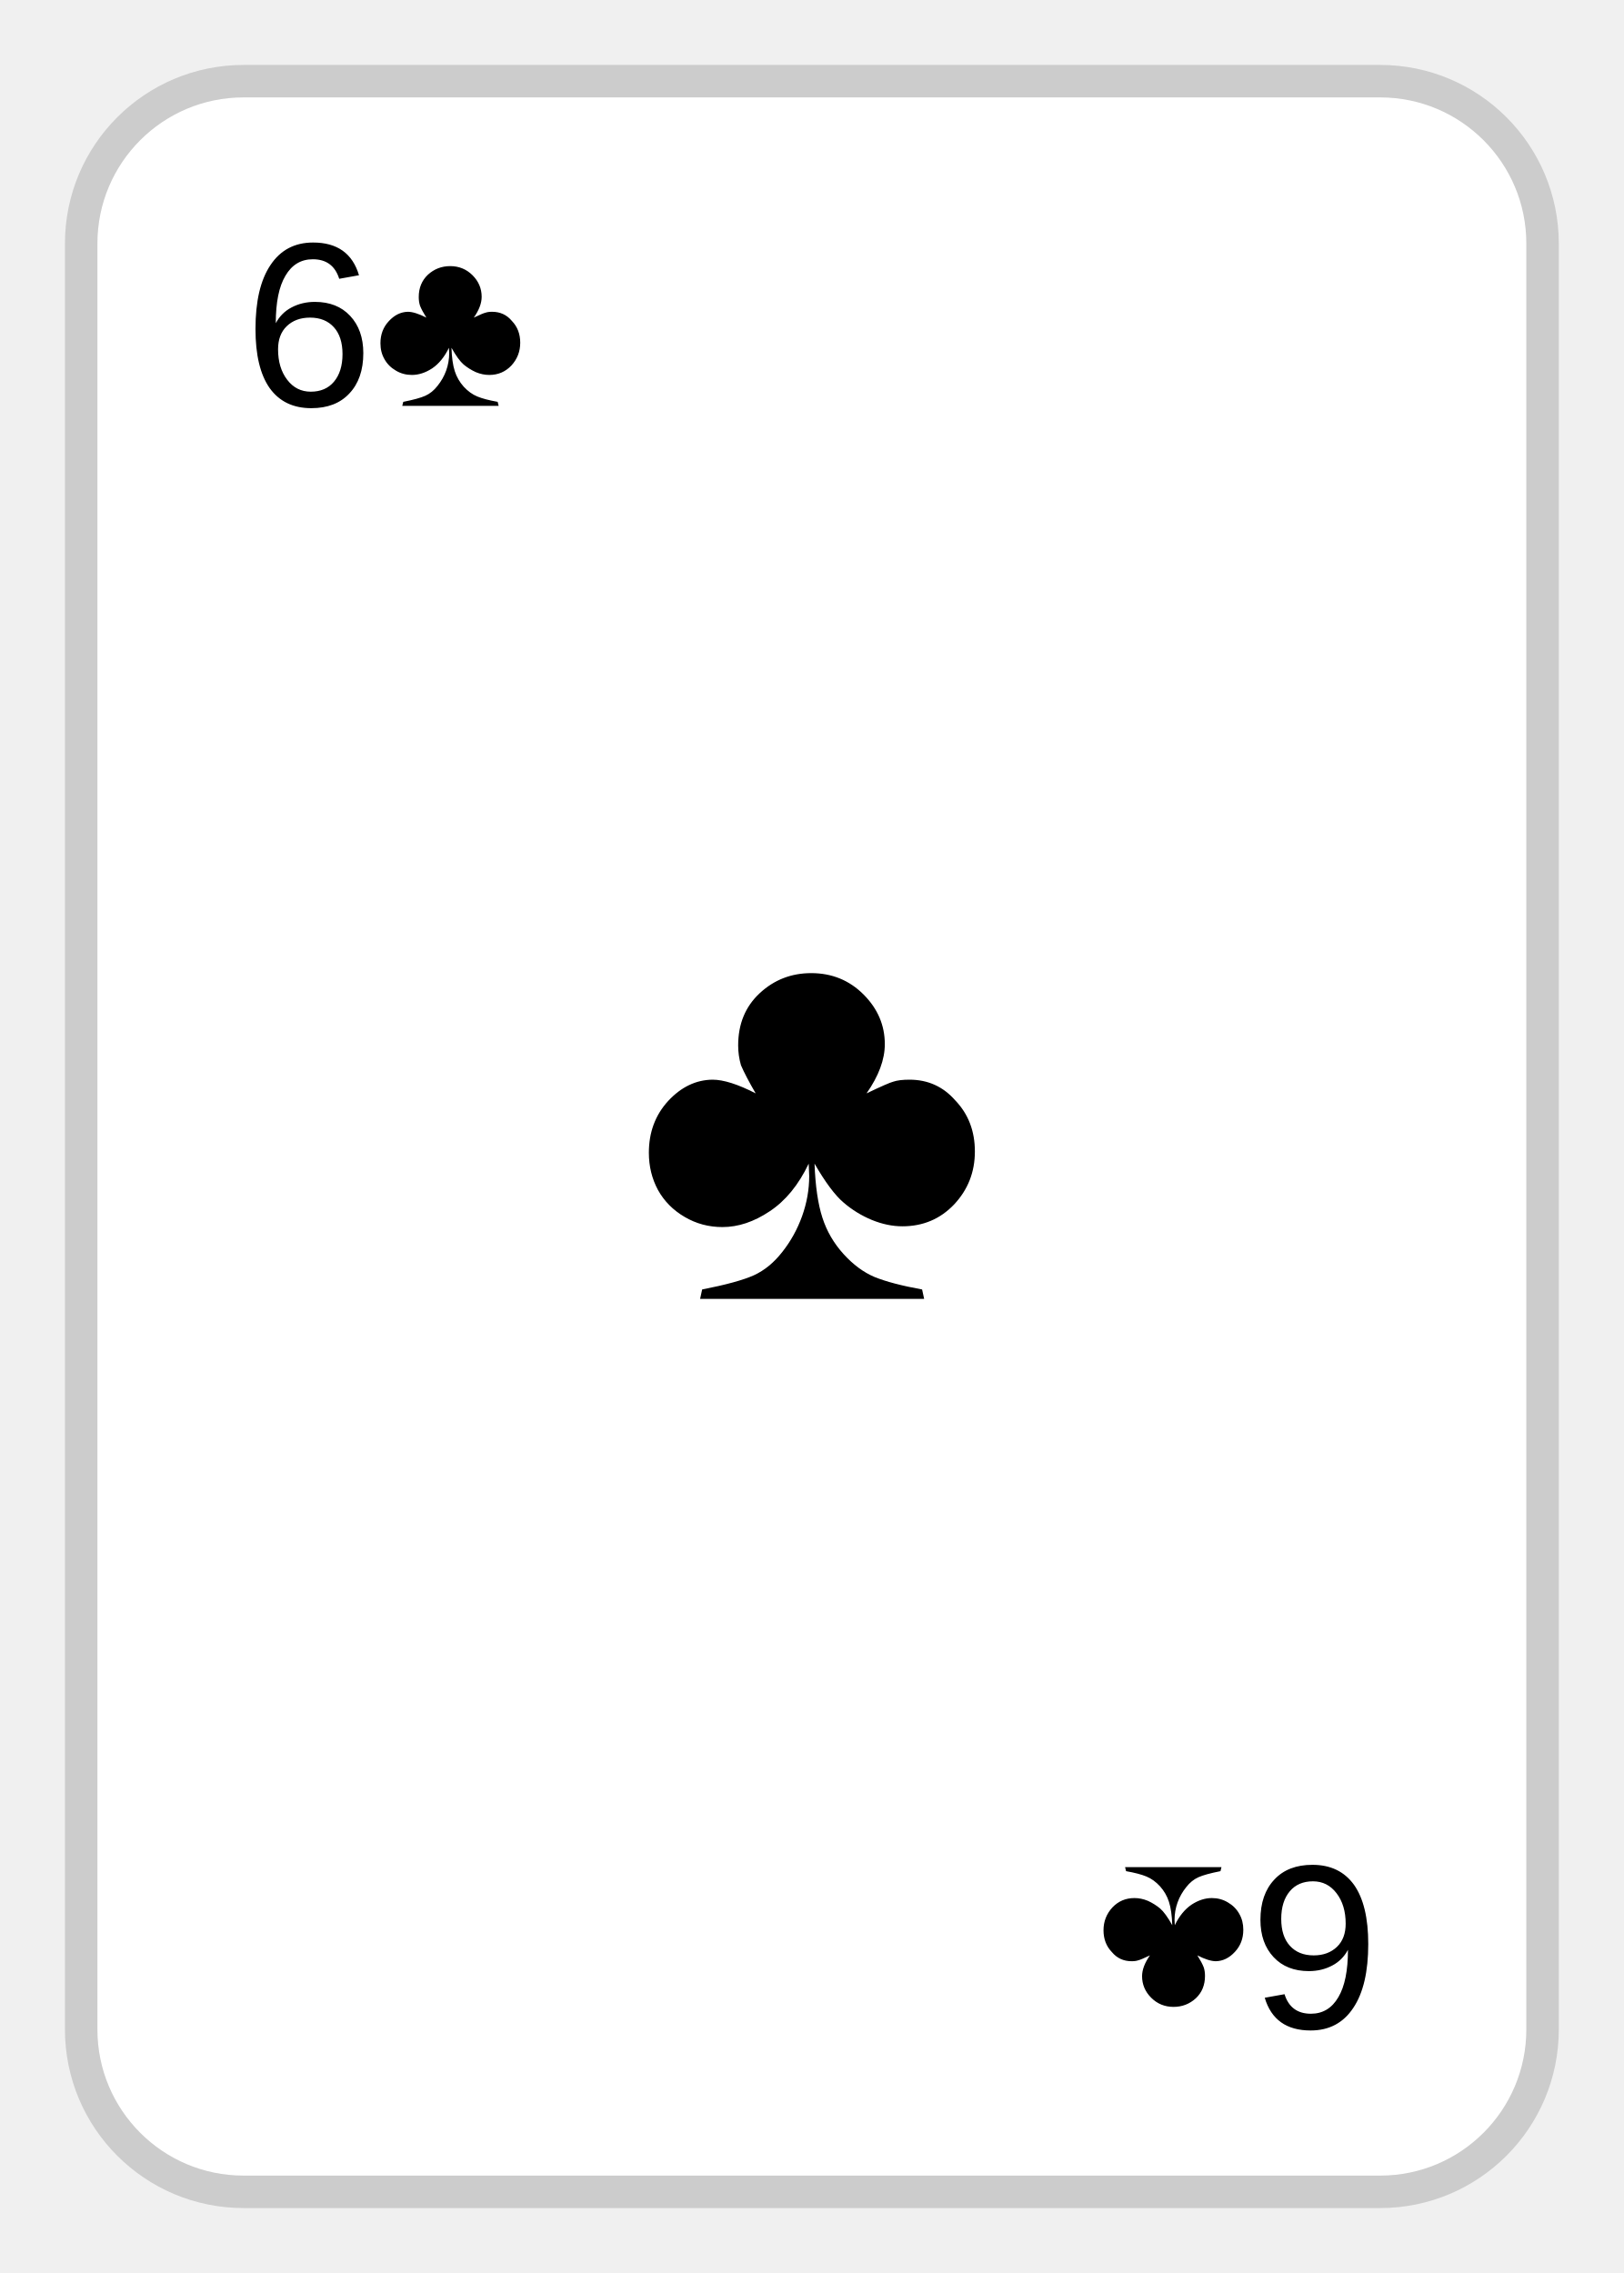
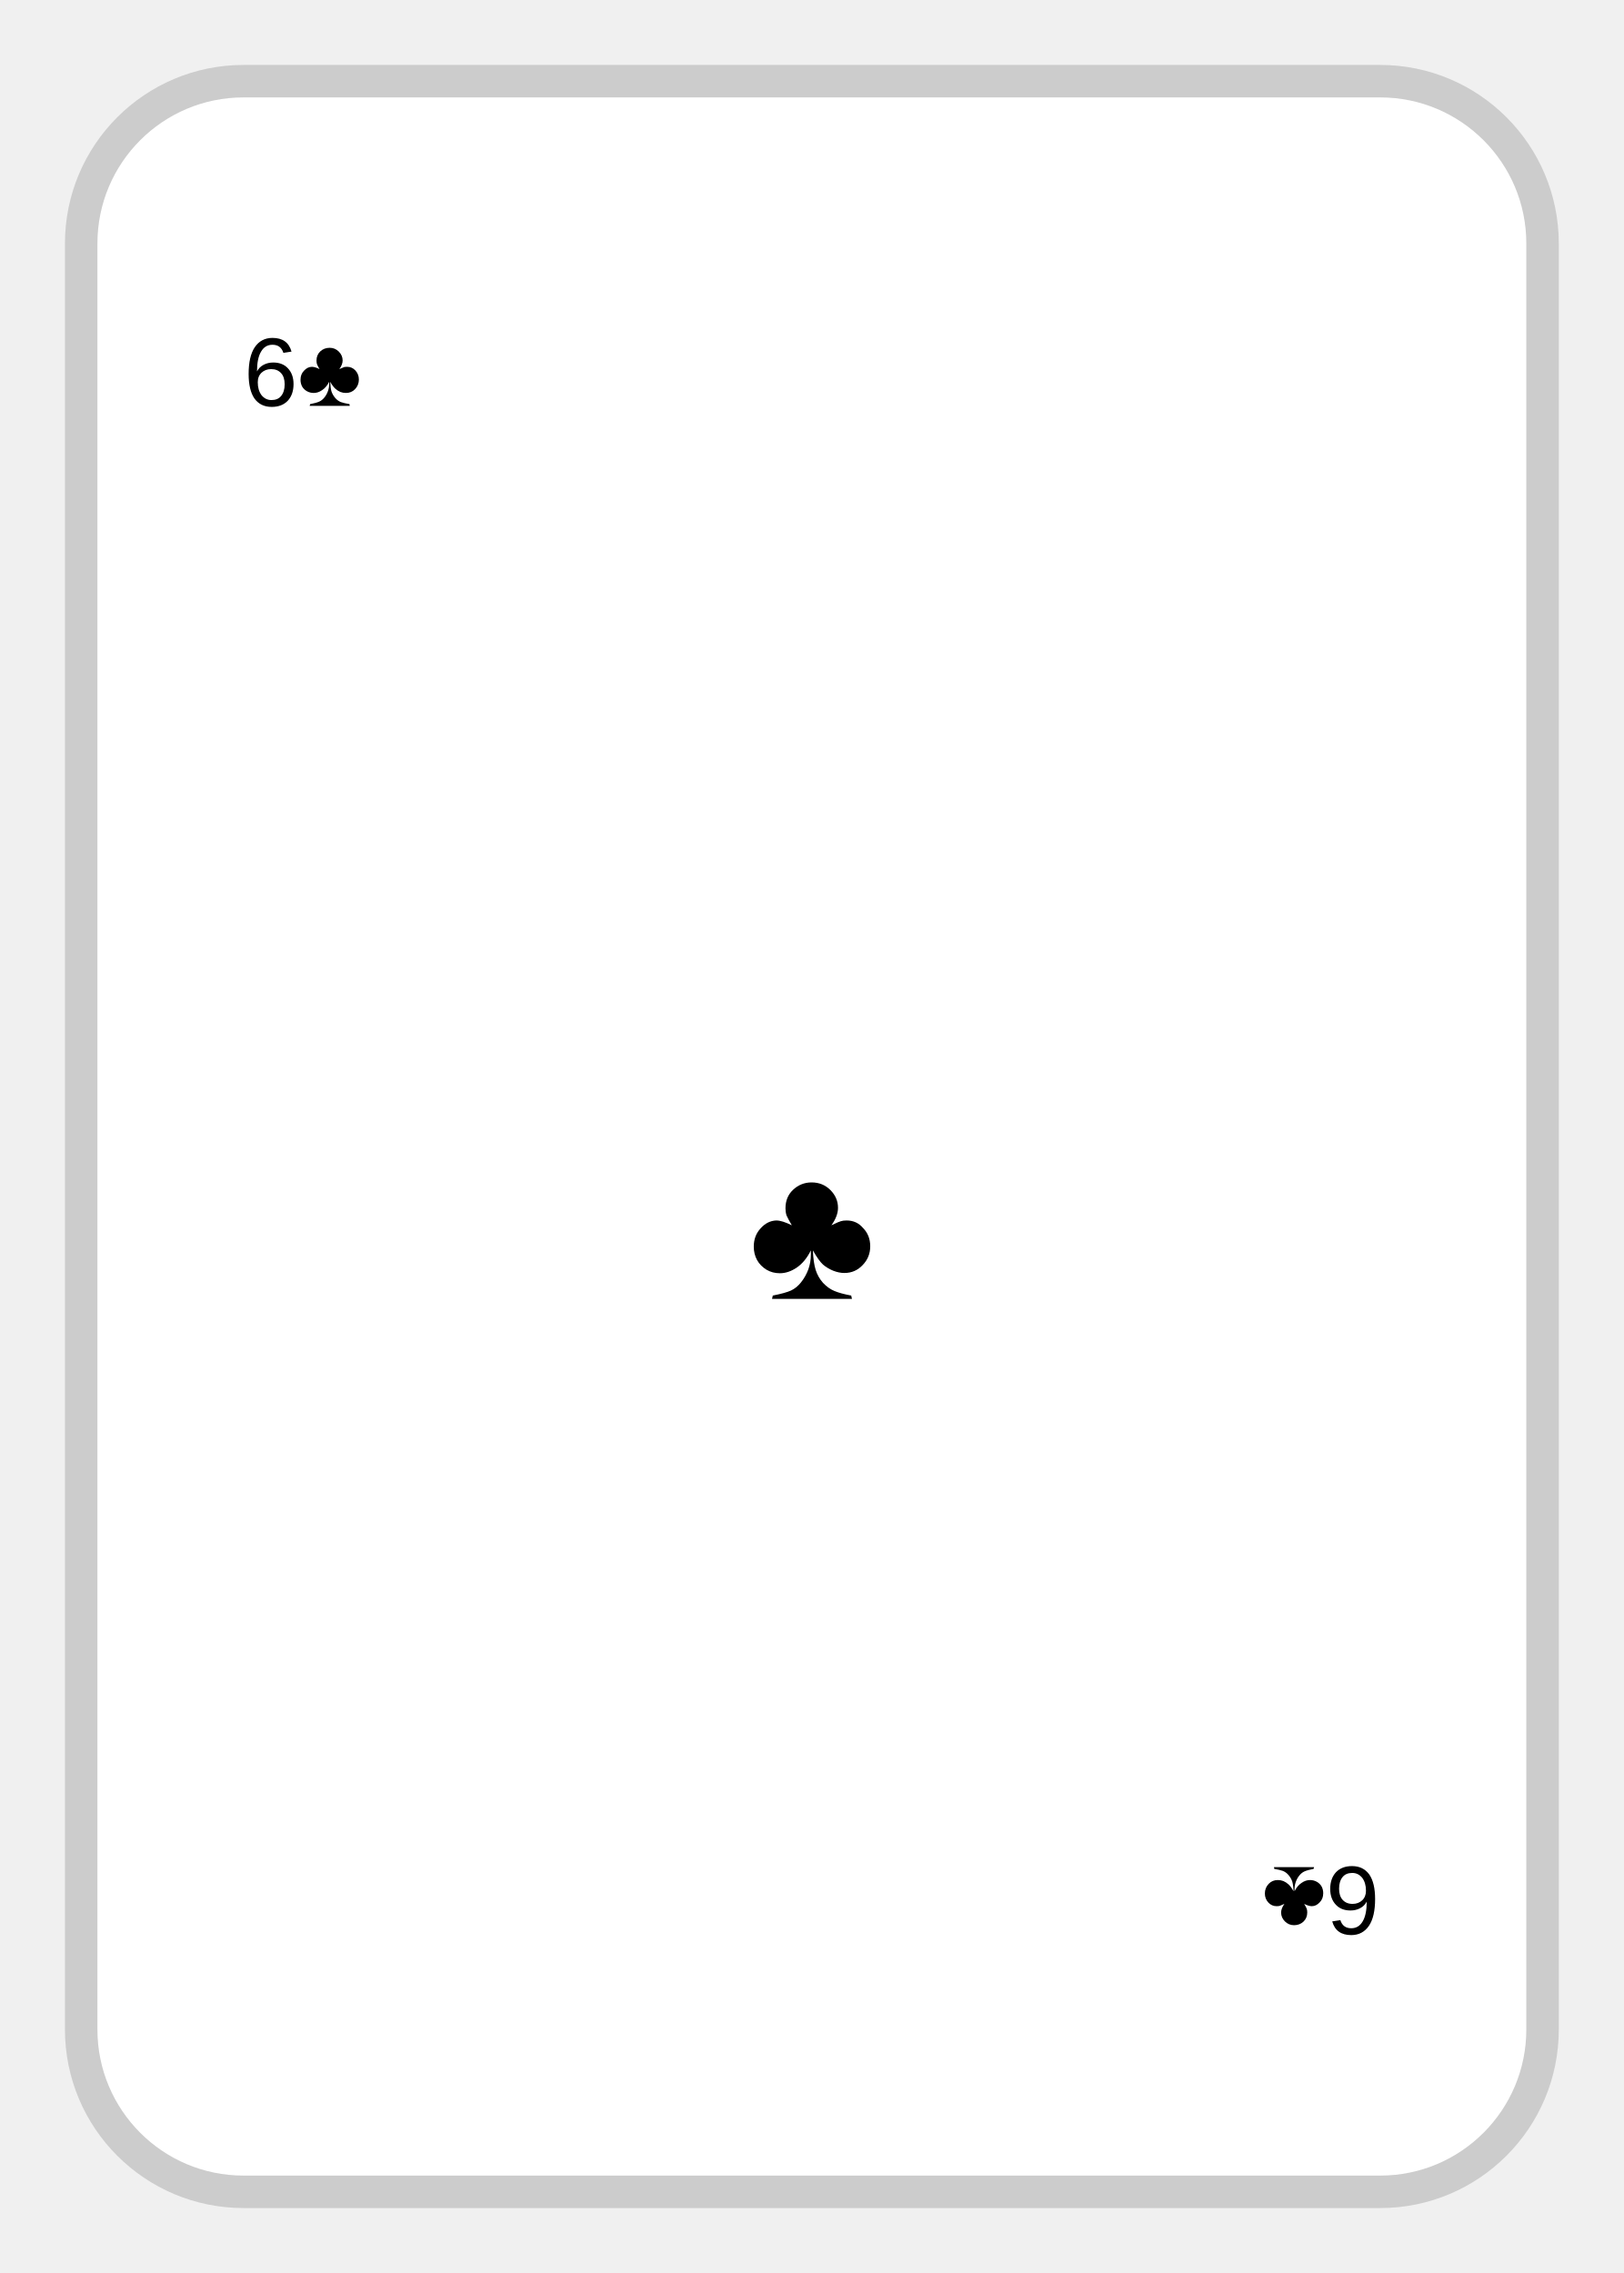
<svg xmlns="http://www.w3.org/2000/svg" viewBox="0 0 100 140">
  <rect x="5" y="5" rx="10" ry="10" width="90" height="130" fill="white" stroke="#ccc" stroke-width="2" />
-   <text x="15" y="25" font-family="Arial" font-size="1.2em" fill="black">6♣</text>
-   <text x="50" y="80" font-family="Arial" font-size="2.8em" fill="black" text-anchor="middle">♣</text>
+   <text x="15" y="25" font-family="Arial" font-size="0.5em" fill="black">6♣</text>
+   <text x="50" y="80" font-family="Arial" font-size="1.0em" fill="black" text-anchor="middle">♣</text>
  <g transform="rotate(180, 50, 70)">
-     <text x="15" y="25" font-family="Arial" font-size="1.2em" fill="black">6♣</text>
+     <text x="15" y="25" font-family="Arial" font-size="0.5em" fill="black">6♣</text>
  </g>
</svg>
